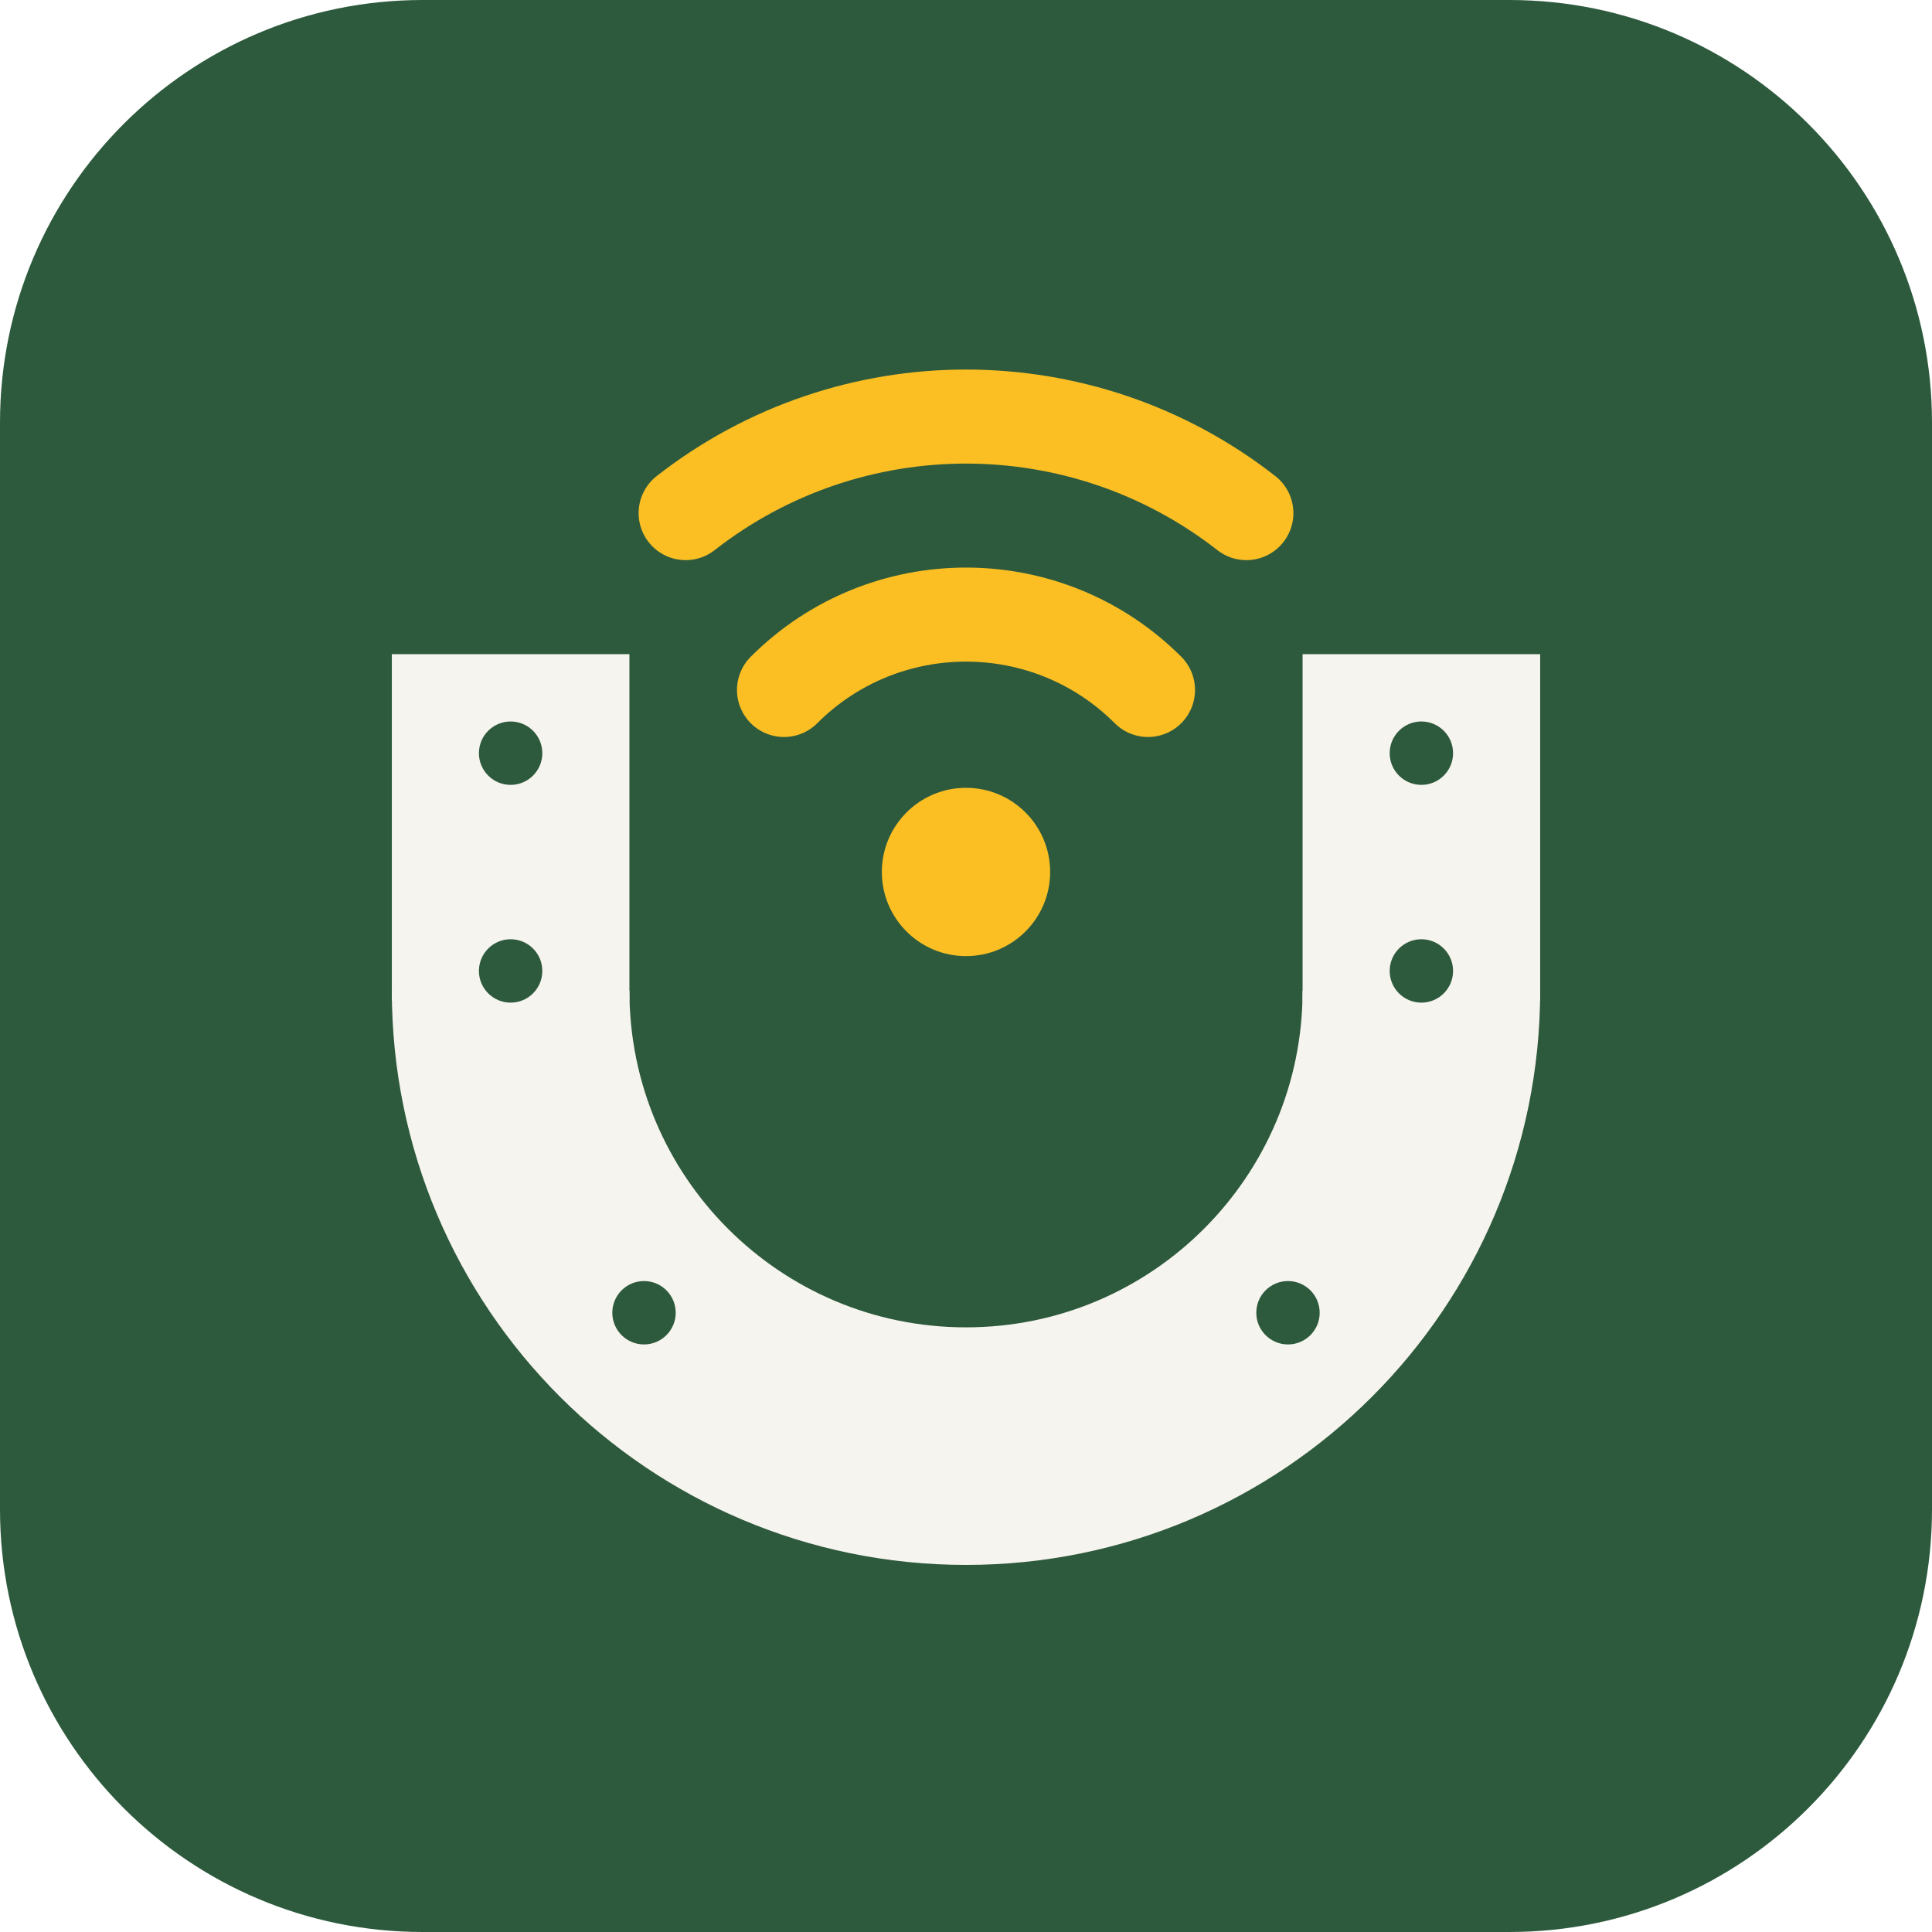
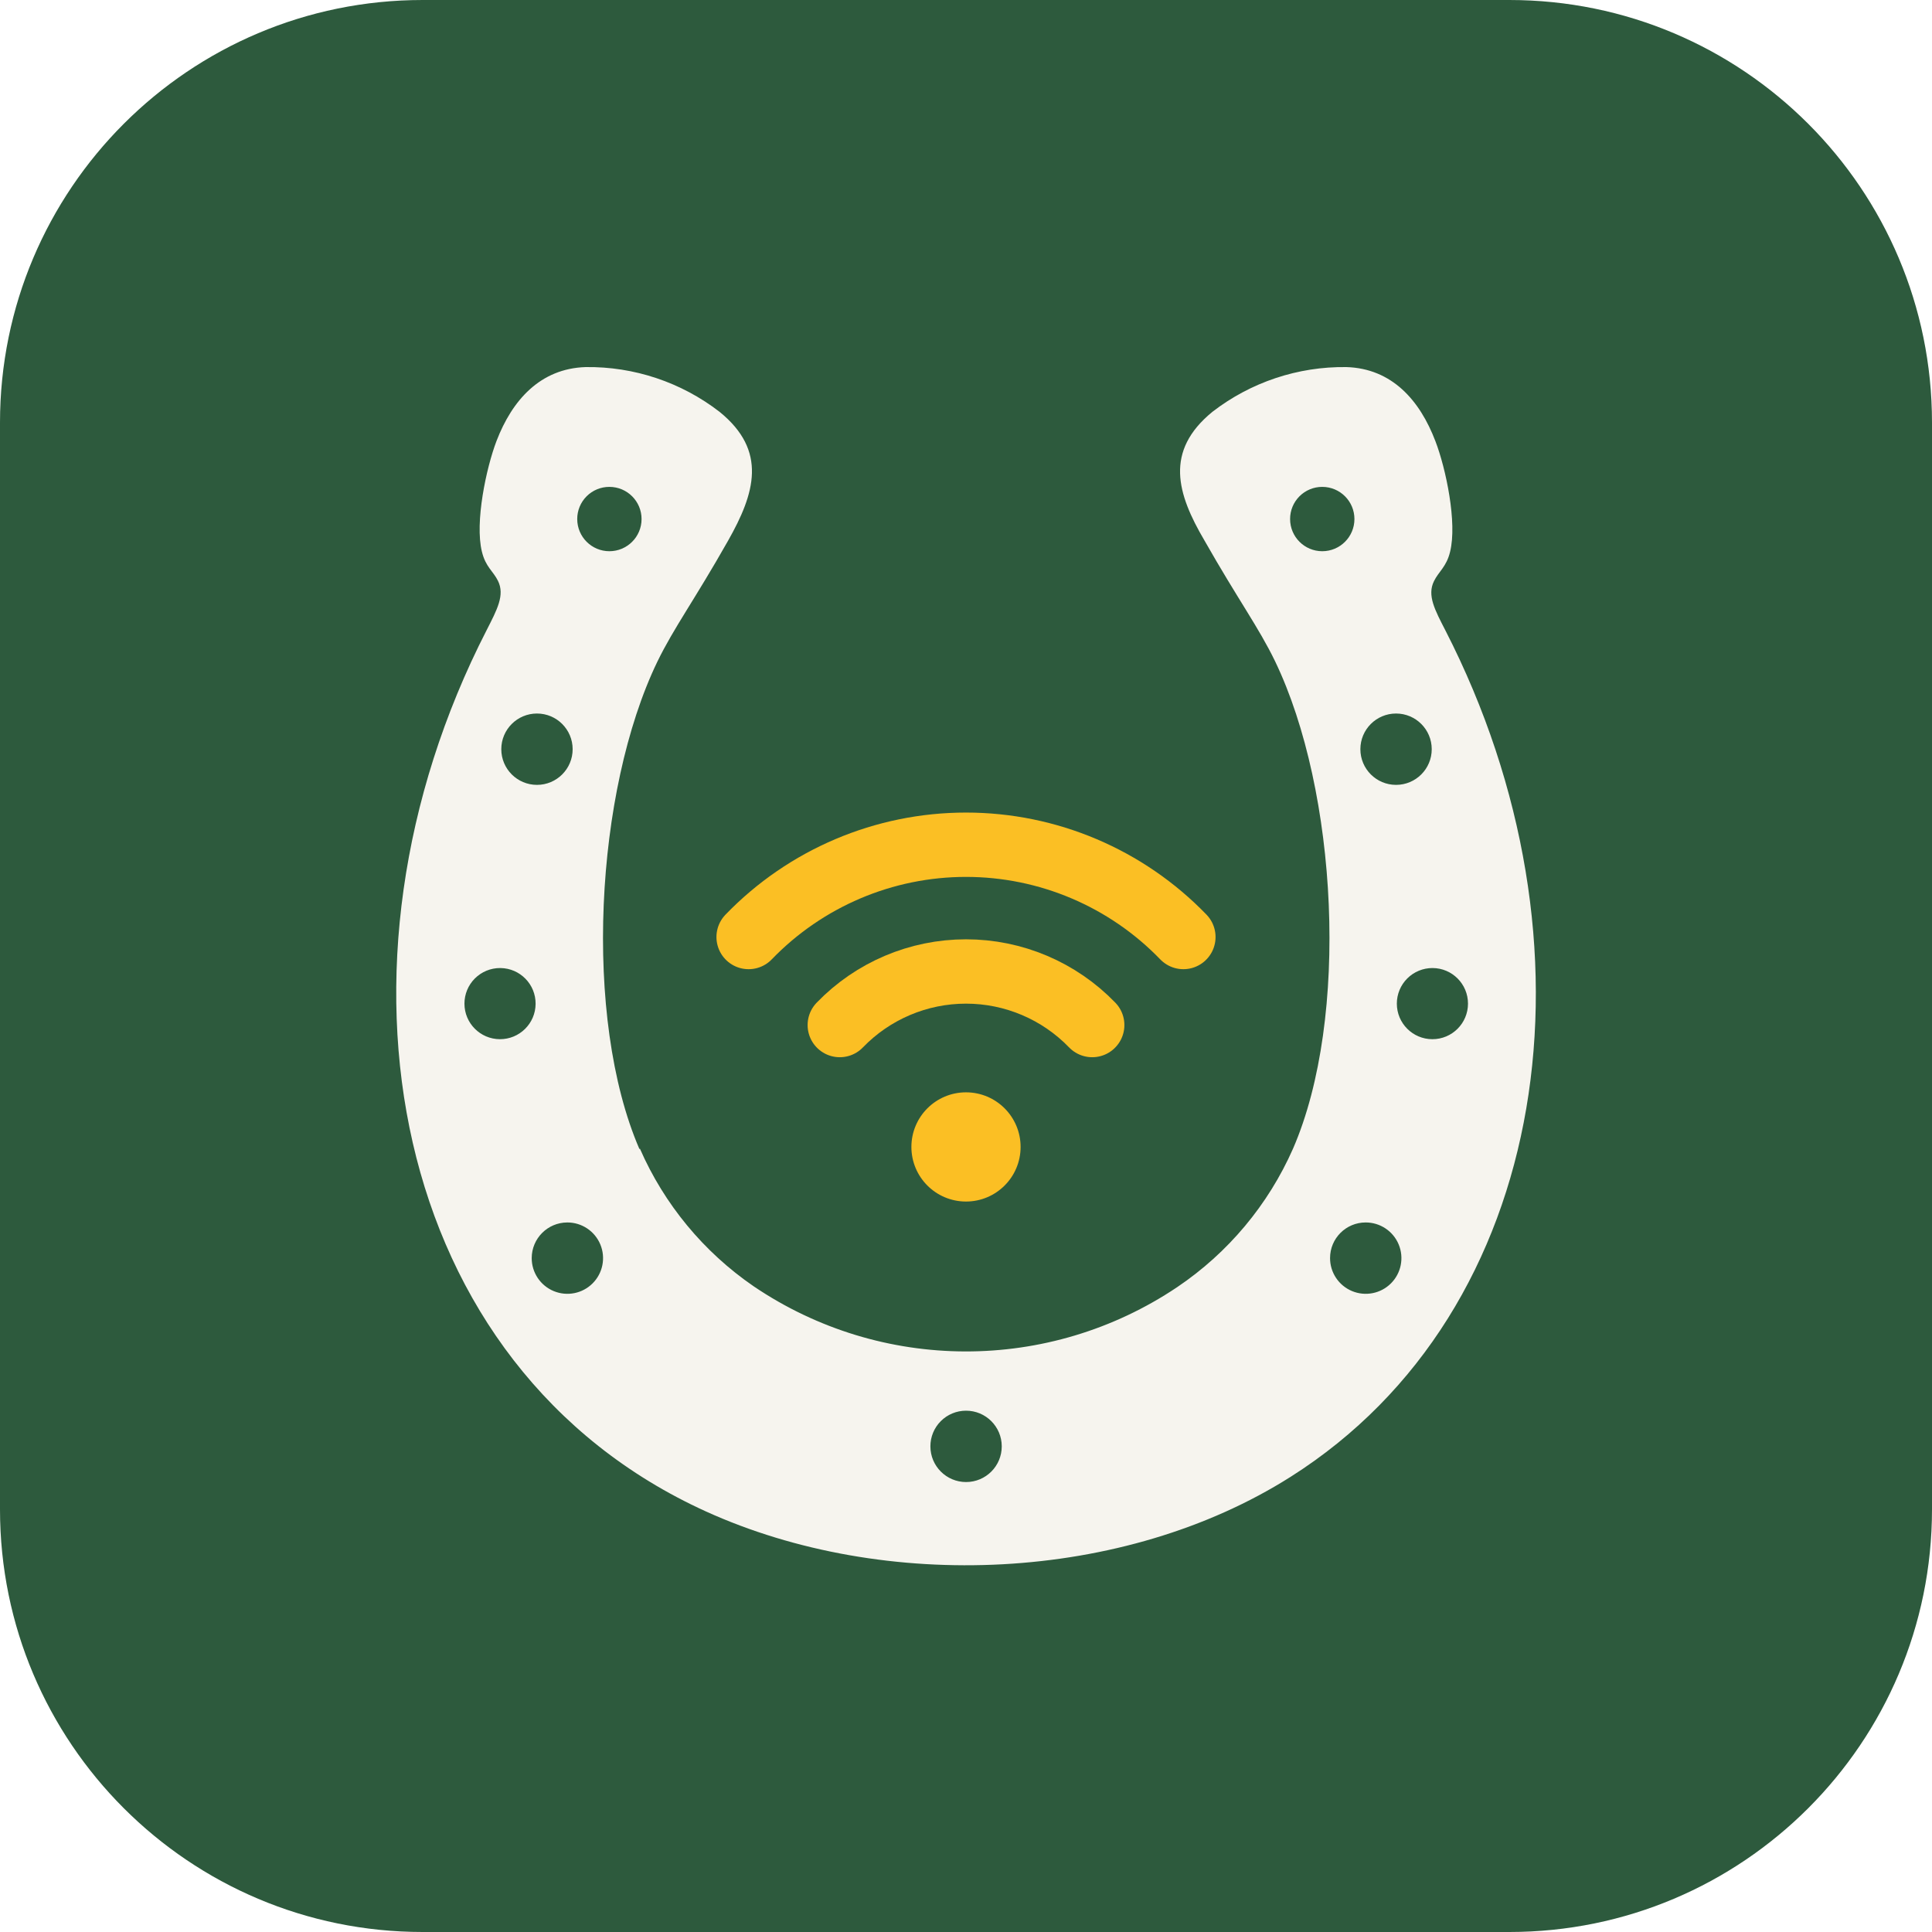
<svg xmlns="http://www.w3.org/2000/svg" viewBox="0 0 512 512" role="img" aria-label="Stallfunk">
  <rect width="512" height="512" rx="112" fill="#2d5a3d" />
-   <path d="M 376.68 262.56 A 120.68 120.68 0 0 1 135.32 262.56" fill="none" stroke="#f6f4ee" stroke-width="62.96" stroke-linecap="butt" />
-   <rect x="103.84" y="173.36" width="62.96" height="91.82" fill="#f6f4ee" />
-   <rect x="345.2" y="173.36" width="62.96" height="91.82" fill="#f6f4ee" />
-   <circle cx="135.32" cy="199.6" r="8.4" fill="#2d5a3d" />
-   <circle cx="135.32" cy="257.31" r="8.4" fill="#2d5a3d" />
-   <circle cx="376.68" cy="199.6" r="8.4" fill="#2d5a3d" />
-   <circle cx="376.68" cy="257.31" r="8.4" fill="#2d5a3d" />
-   <circle cx="341.33" cy="347.89" r="8.4" fill="#2d5a3d" />
-   <circle cx="170.67" cy="347.89" r="8.4" fill="#2d5a3d" />
-   <circle cx="256" cy="231.08" r="22.3" fill="#fbbf24" />
-   <path d="M 207.77 182.85 A 68.21 68.21 0 0 1 304.23 182.85" fill="none" stroke="#fbbf24" stroke-width="24.92" stroke-linecap="round" />
-   <path d="M 181.7 135.98 A 120.68 120.68 0 0 1 330.3 135.98" fill="none" stroke="#fbbf24" stroke-width="24.92" stroke-linecap="round" />
+   <path transform="translate(105 97.28) scale(2.5833)" fill="#f6f4ee" fill-rule="evenodd" d="M25,80.18A33.31,33.31,0,0,0,36.67,94.3a38.86,38.86,0,0,0,43.44.09A33.37,33.37,0,0,0,92,80.18c5.83-13.42,4.56-36.7-1.84-50-1.67-3.46-3.81-6.34-7.25-12.4C80.1,13,78.79,8.63,83.73,4.59A22,22,0,0,1,97.47,0c4.67.14,7.54,3.4,9.14,7.61,1.07,2.78,2.25,8.35,1.5,11.35-.37,1.53-1.16,2-1.65,3-.72,1.46.09,2.95,1.18,5.07,16.4,32,11,69.78-15.88,86.81-17.14,10.86-41.64,11.89-60,3.55C-.75,102.61-8.4,61.46,9.27,27c1.08-2.12,1.89-3.61,1.17-5.07-.49-1-1.27-1.42-1.65-3-.74-3,.44-8.57,1.5-11.35C11.89,3.41,14.76.15,19.43,0A22,22,0,0,1,33.17,4.59c4.94,4,3.63,8.36.87,13.23-3.43,6.06-5.57,8.94-7.25,12.4-6.4,13.26-7.66,36.54-1.84,50ZM21.87,12.29a3.3,3.3,0,1,1-3.3,3.3,3.29,3.29,0,0,1,3.3-3.3Zm36.58,94.77a3.66,3.66,0,1,1-3.65,3.66,3.65,3.65,0,0,1,3.65-3.66Zm41-19.31a3.66,3.66,0,1,1-3.65,3.65,3.65,3.65,0,0,1,3.65-3.65Zm-81.9,0a3.66,3.66,0,1,1-3.65,3.65,3.66,3.66,0,0,1,3.65-3.65Zm88.76-26.1a3.65,3.65,0,1,1-3.66,3.65,3.65,3.65,0,0,1,3.66-3.65Zm-95.61,0A3.65,3.65,0,1,1,7,65.3a3.65,3.65,0,0,1,3.66-3.65Zm91.87-26.11a3.66,3.66,0,1,1-3.66,3.66,3.66,3.66,0,0,1,3.66-3.66Zm-88.13,0a3.66,3.66,0,1,1-3.66,3.66,3.66,3.66,0,0,1,3.66-3.66ZM95,12.29a3.3,3.3,0,1,1-3.3,3.3,3.29,3.29,0,0,1,3.3-3.3Z" />
+   <circle cx="256" cy="303.95" r="14.47" fill="#fbbf24" />
+   <path d="M 222.55 271.65 A 46.5 46.5 0 0 1 289.45 271.65" fill="none" stroke="#fbbf24" stroke-width="17.05" stroke-linecap="round" />
+   <path d="M 198.39 248.32 A 80.08 80.08 0 0 1 313.61 248.32" fill="none" stroke="#fbbf24" stroke-width="17.05" stroke-linecap="round" />
</svg>
